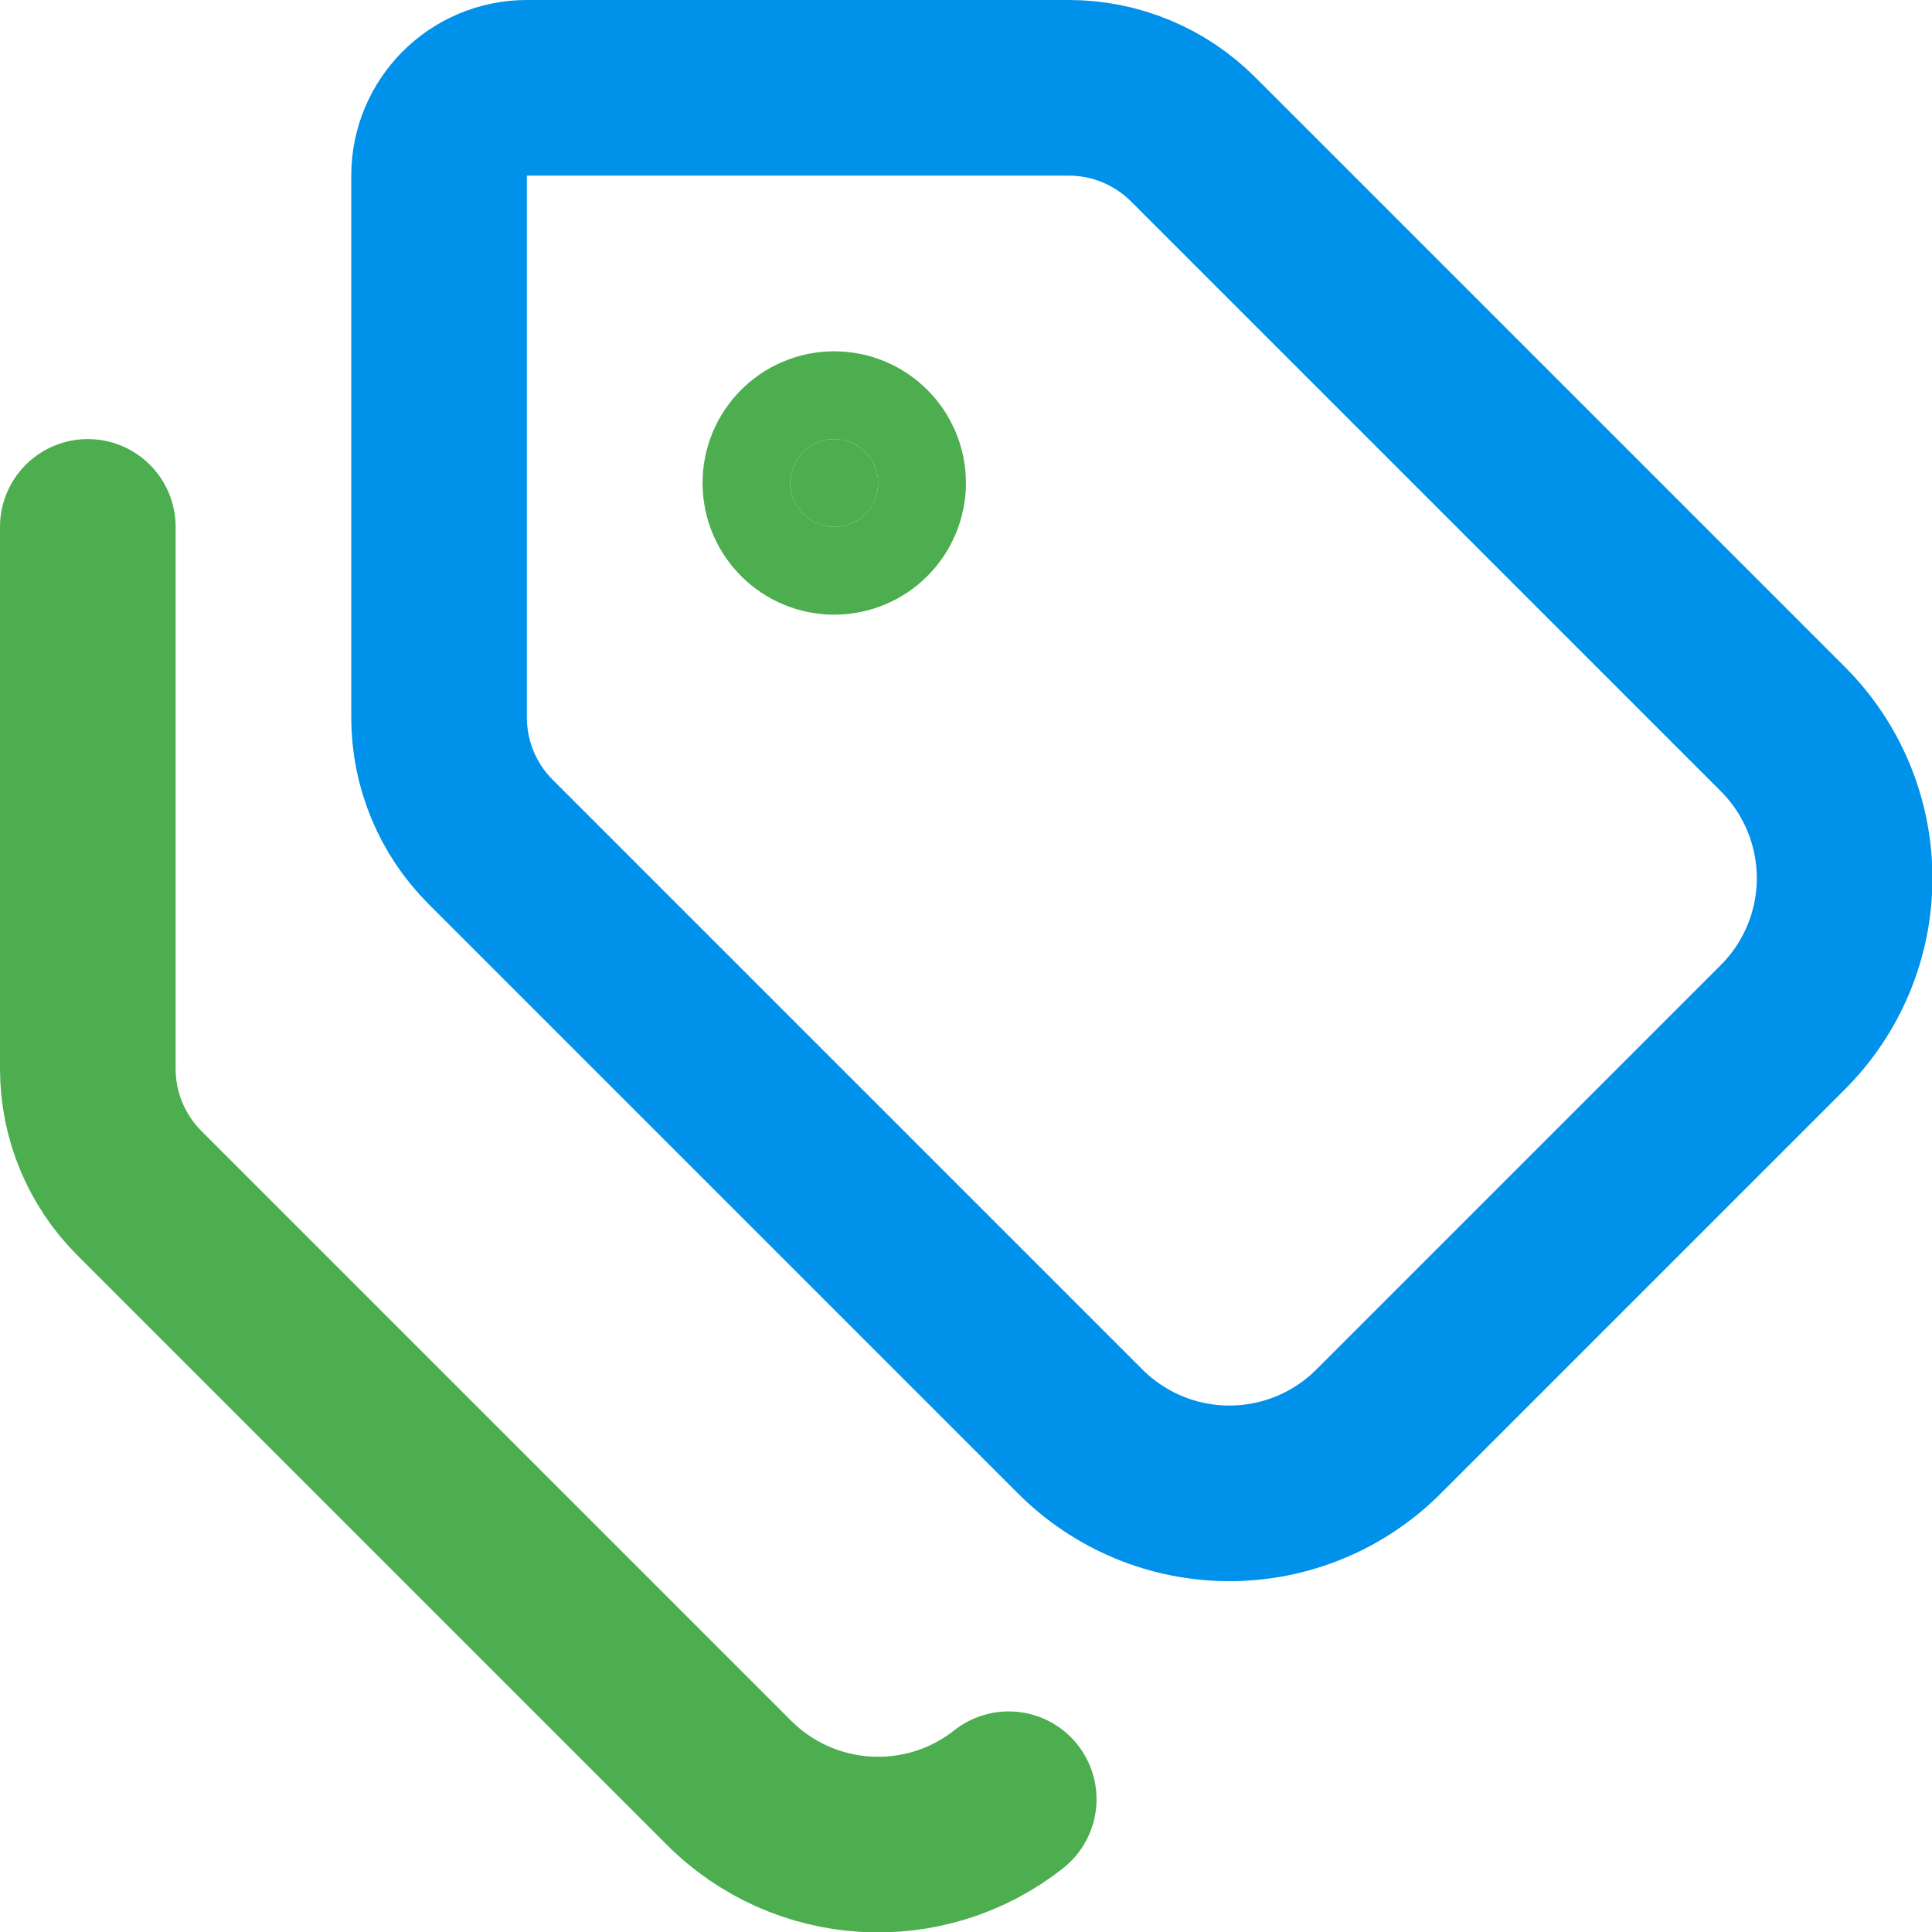
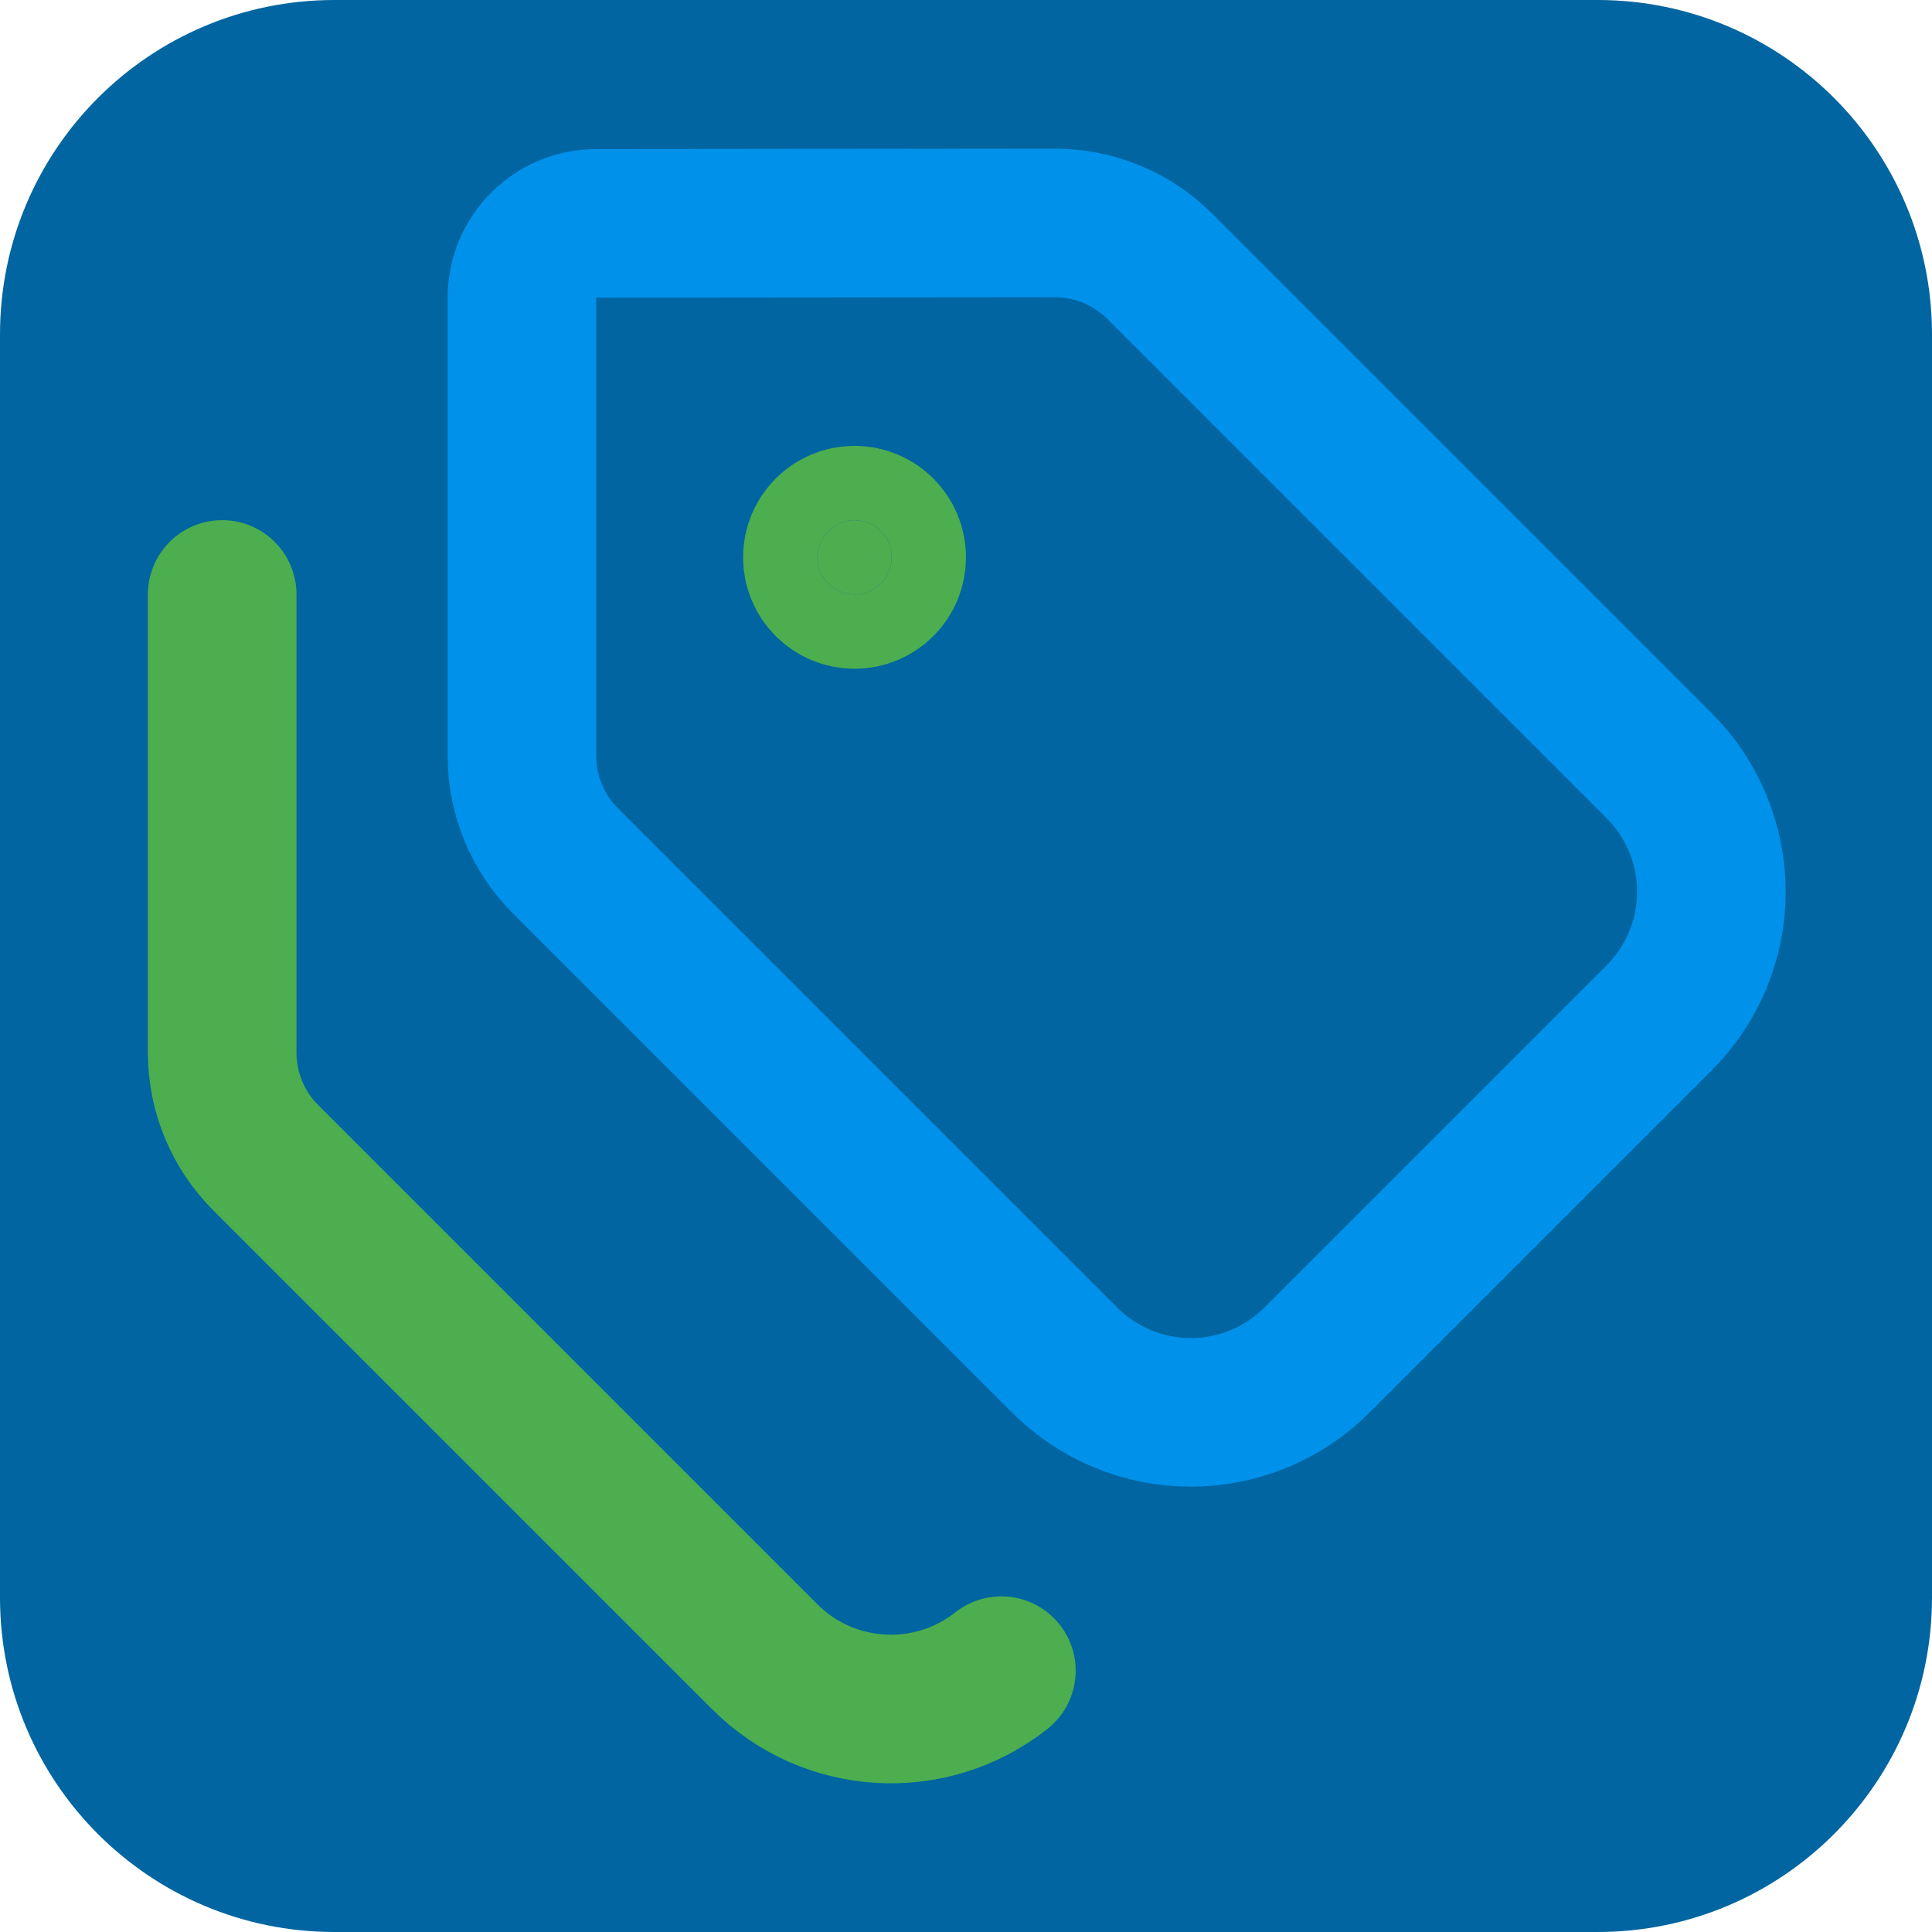
- <svg xmlns="http://www.w3.org/2000/svg" class="lucide lucide-tags-icon lucide-tags" fill="none" stroke-linecap="round" stroke-linejoin="round" stroke-width="2" version="1.1" viewBox="0 0 21.999 22.001">
-   <path d="m12.172 1a2 2 0 011.414.586l6.71 6.71a2.4 2.4 0 010 3.408l-4.592 4.592a2.4 2.4 0 01-3.408 0l-6.71-6.71a2 2 0 01-.586-1.414v-6.172a1 1 0 011-1z" stroke="#0091eb" />
-   <path d="m1 6v6.172a2 2 0 00.586 1.414l6.71 6.71a2.4 2.4 0 003.191.193" stroke="#4cae4f" />
-   <circle cx="9.5" cy="5.5" r=".5" fill="#4cae4f" stroke="#4cae4f" />
+ <svg xmlns="http://www.w3.org/2000/svg" class="lucide lucide-tags preview-icon" fill="none" stroke-linecap="round" stroke-linejoin="round" stroke-width="2" version="1.1" viewBox="0 0 26 26">
+   <rect width="26" height="26" rx="4.5" ry="4.5" fill="#0065a0" stroke-linecap="square" stroke-width="3" />
+   <path d="m14.2 3a2 2 0 011.41.586l6.71 6.71a2.4 2.4 0 010 3.41l-4.59 4.59a2.4 2.4 0 01-3.41 0l-6.71-6.71a2 2 0 01-.586-1.41v-6.17a1 1 0 011-1z" stroke="#0091eb" />
+   <path d="m2.99 8v6.17a2 2 0 00.586 1.41l6.71 6.71a2.4 2.4 0 003.19.193" fill="none" stroke="#4cae4f" />
+   <circle cx="11.5" cy="7.5" r=".5" fill="#4cae4f" stroke="#4cae4f" />
</svg>
